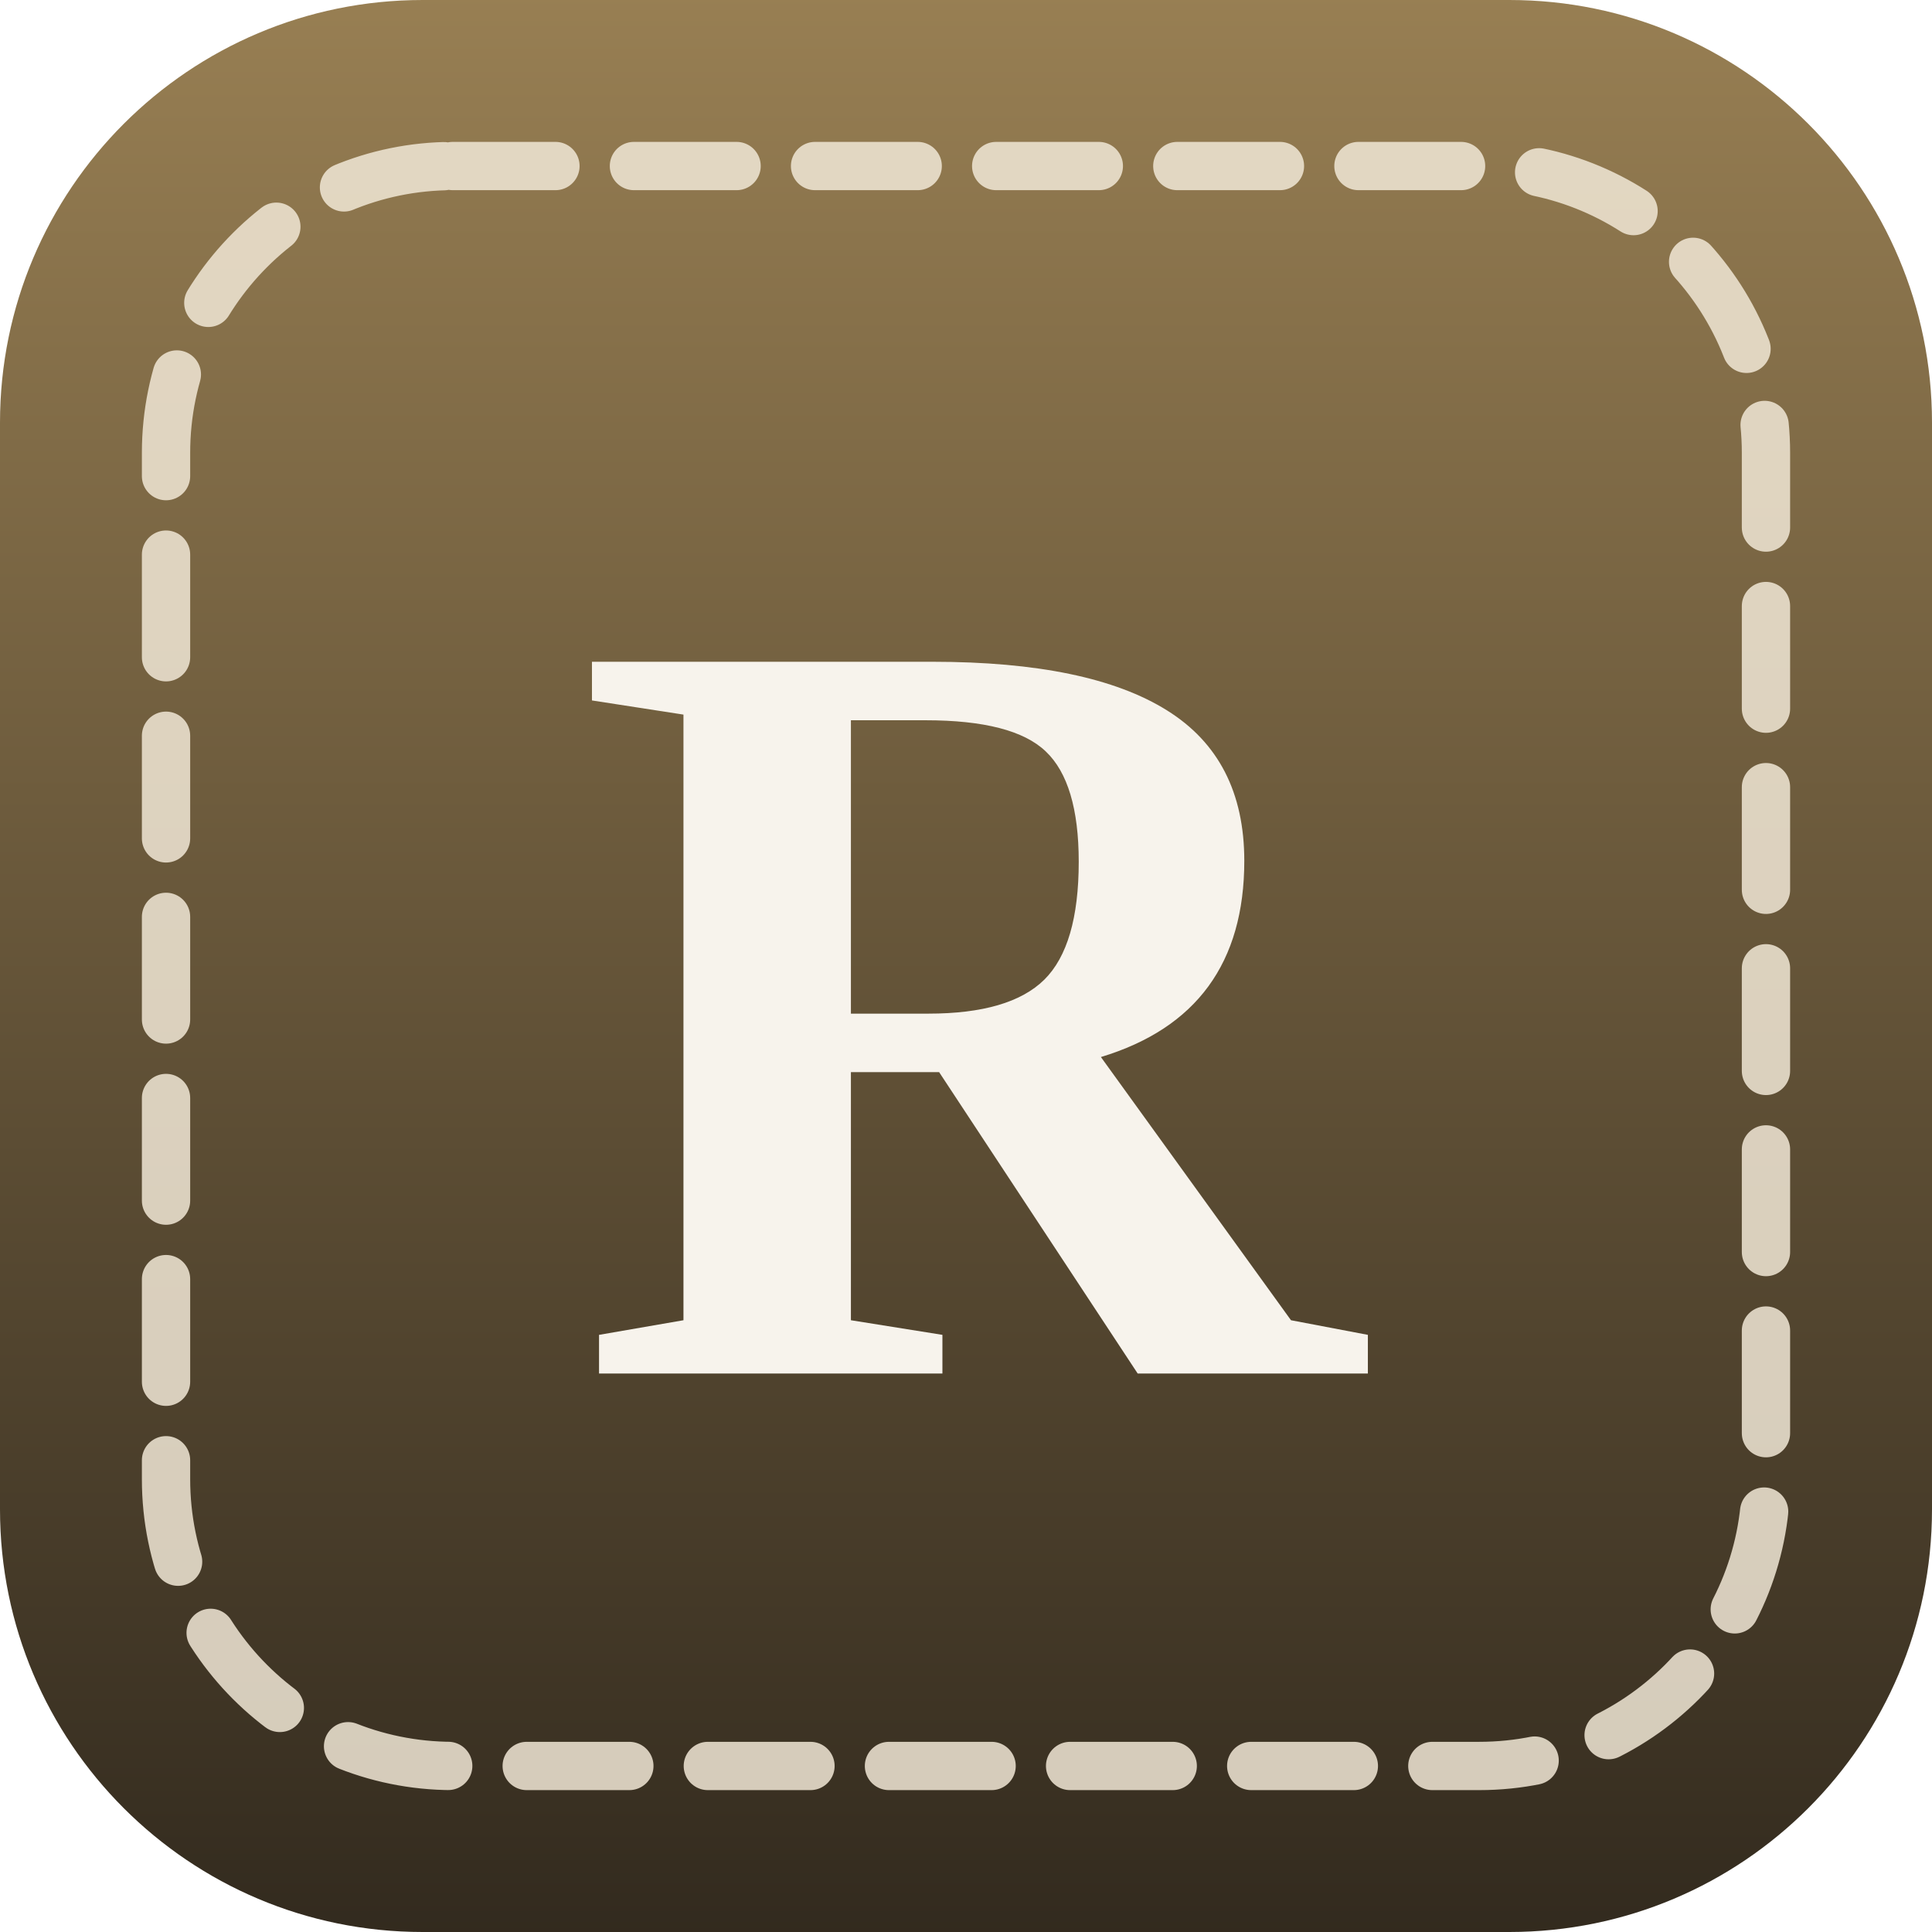
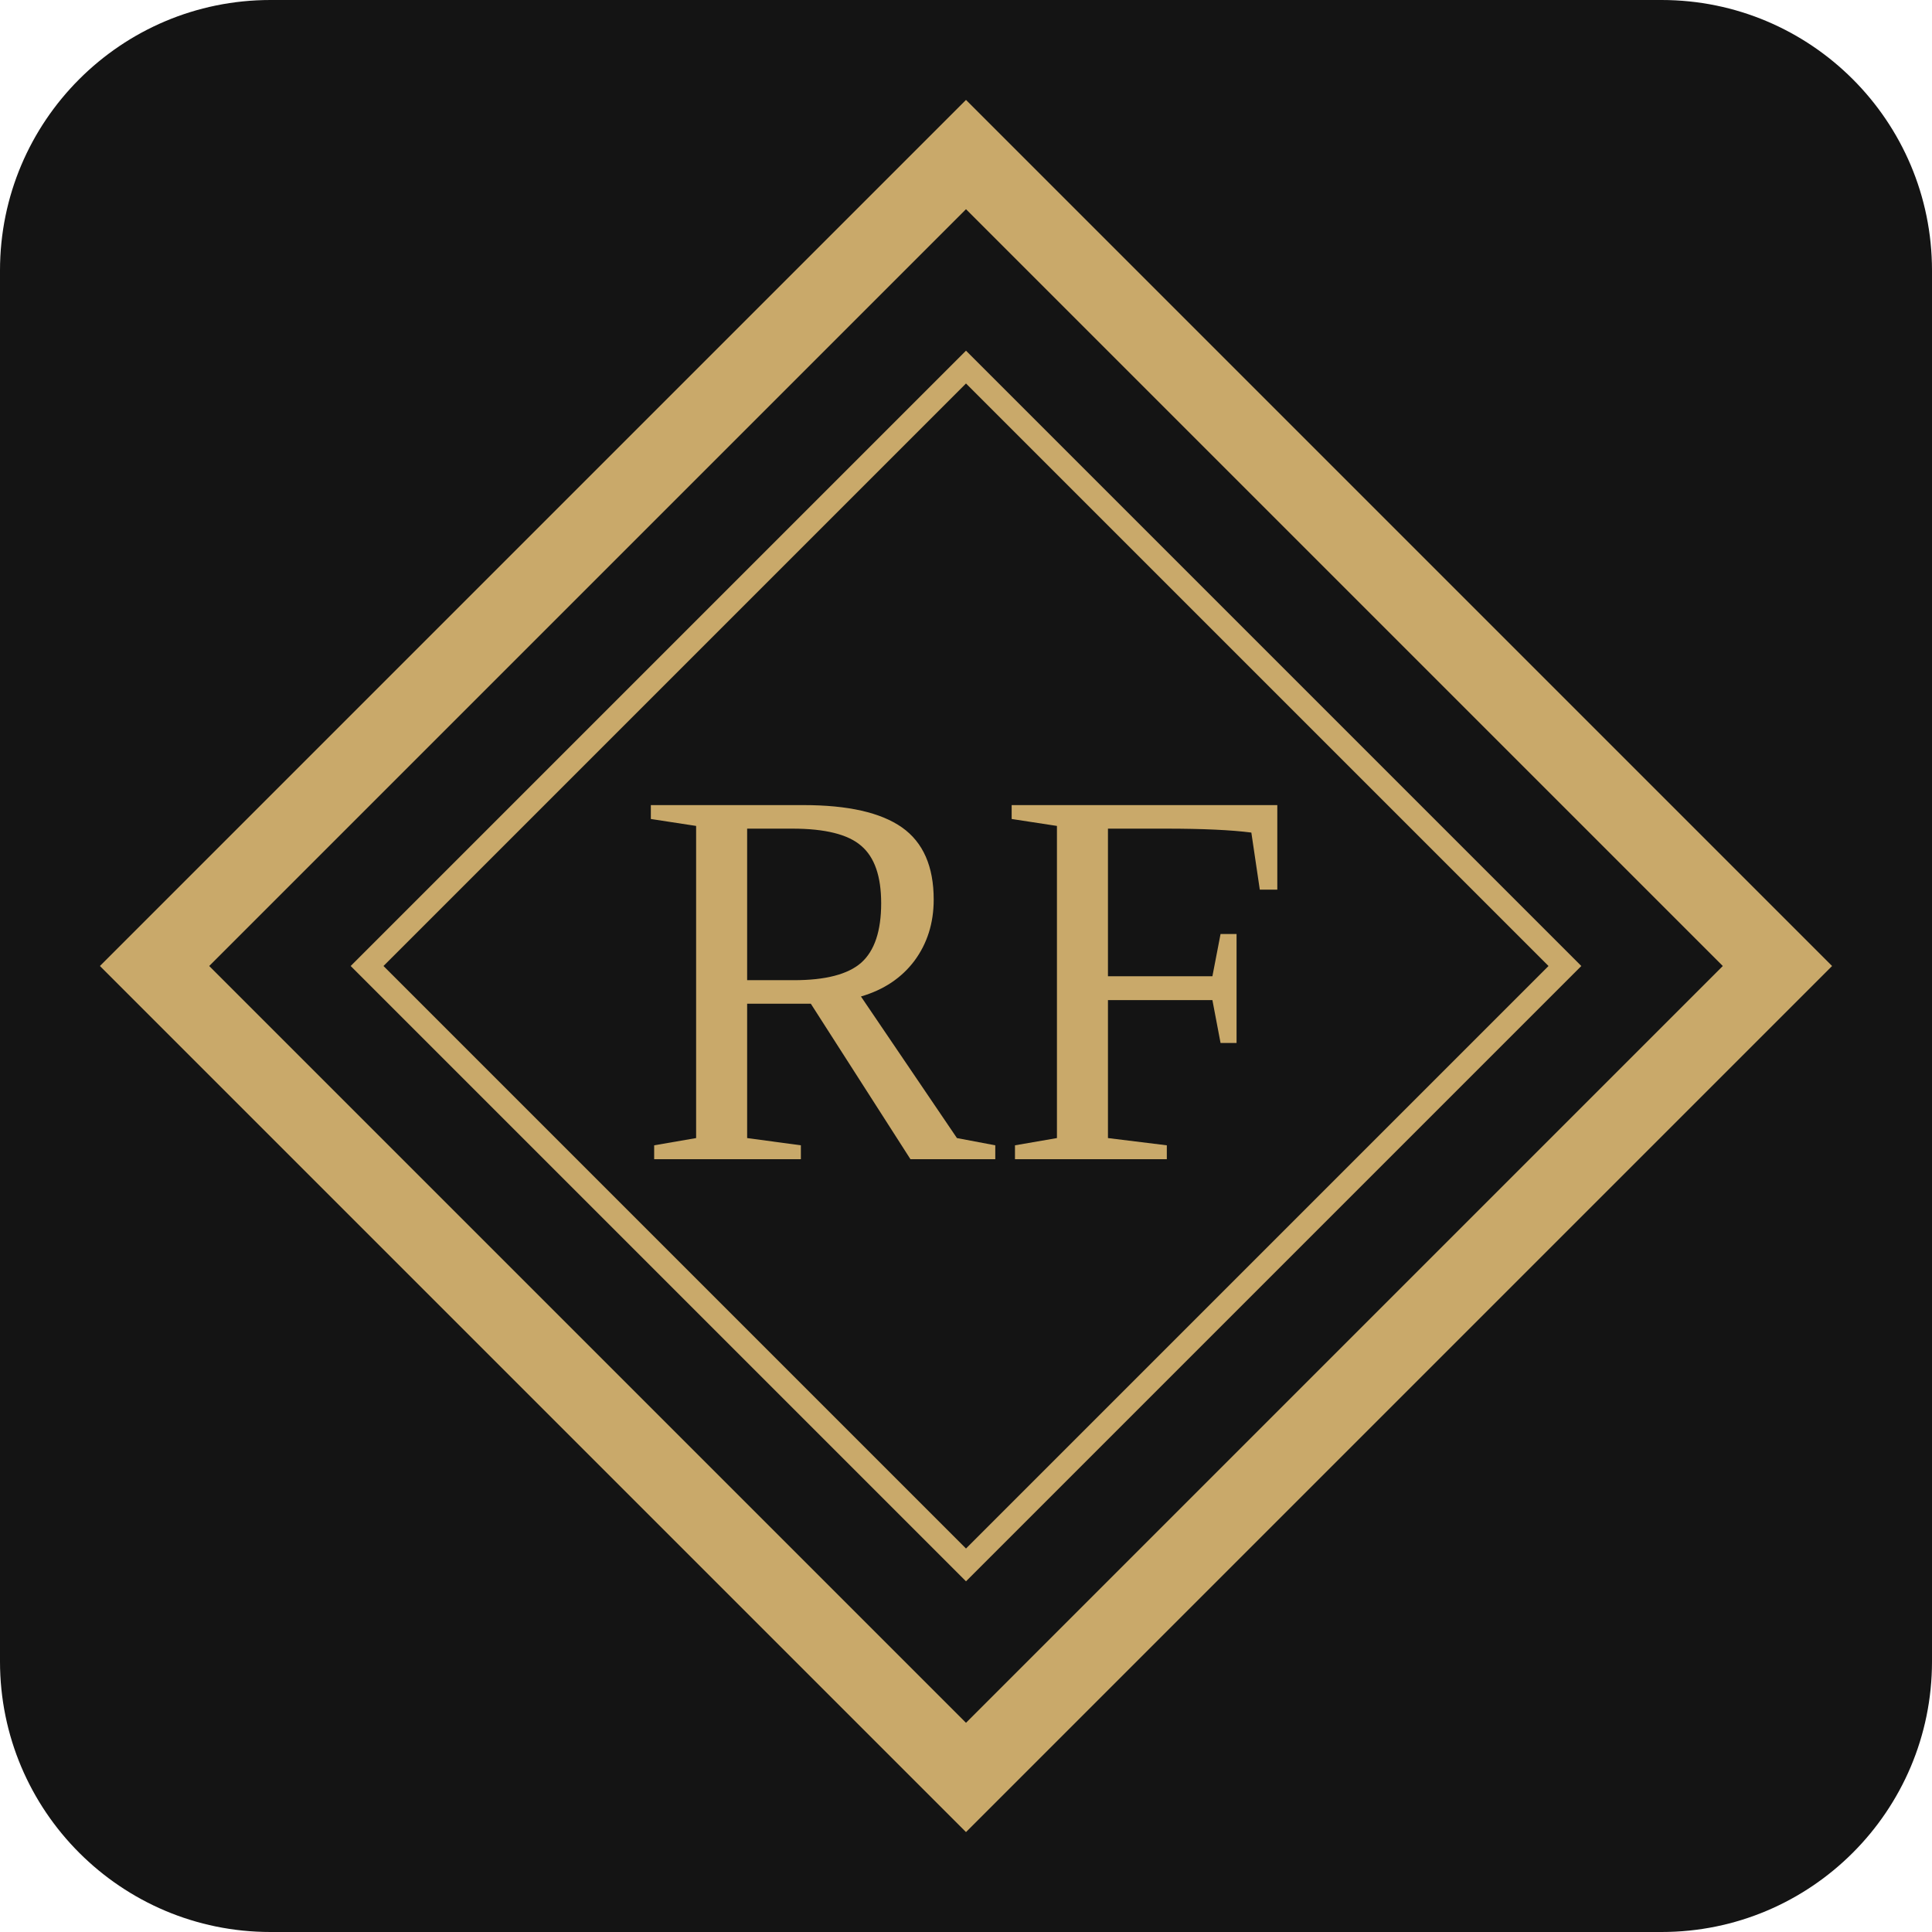
- <svg xmlns="http://www.w3.org/2000/svg" viewBox="0 0 64 64">
-   <defs>
-     <linearGradient id="s" x1="0" y1="0" x2="0" y2="1">
-       <stop offset="0" stop-color="#987f53" />
-       <stop offset="1" stop-color="#322a1e" />
-     </linearGradient>
-   </defs>
-   <rect width="64" height="64" rx="14" fill="url(#s)" />
-   <rect x="5.5" y="5.5" width="53" height="53" rx="9.5" fill="none" stroke="#f1e7d6" stroke-width="1.6" stroke-dasharray="3.4 2.6" stroke-linecap="round" opacity=".85" />
-   <text x="32" y="45.5" text-anchor="middle" font-family="Georgia,'Times New Roman',serif" font-weight="700" font-size="36" fill="#f7f3ec">R</text>
+ <svg xmlns="http://www.w3.org/2000/svg" viewBox="0 0 100 100">
+   <rect width="100" height="100" rx="14" fill="#141414" />
+   <polygon points="50,8 92,50 50,92 8,50" fill="none" stroke="#c9a96a" stroke-width="4" />
+   <polygon points="50,19 81,50 50,81 19,50" fill="none" stroke="#c9a96a" stroke-width="1.2" />
+   <text x="50" y="60" text-anchor="middle" font-family="Georgia,'Times New Roman',serif" font-size="28" fill="#c9a96a">RF</text>
</svg>
